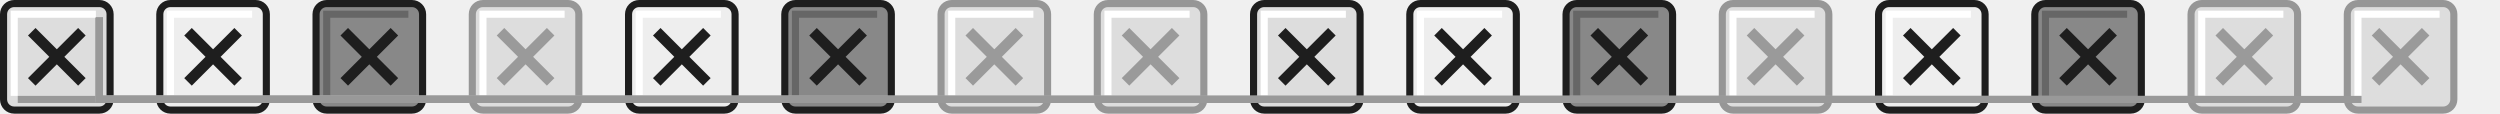
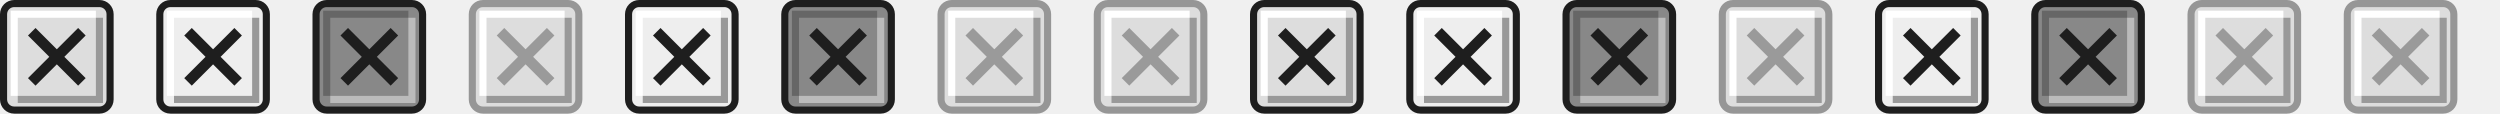
<svg xmlns="http://www.w3.org/2000/svg" width="352" height="16">
  <g id="active-center">
    <rect x="0.5" y=".5" width="15" height="15" rx="1.5" fill="#dddddd" stroke="#1e1e1e" />
    <path d="M2 13.5V2h11.5" stroke="#ffffff" fill="none" />
    <path d="M2.5 14H14V2.5" stroke="#999999" fill="none" />
    <path d="M5 5l6 6m0 -6l-6 6" stroke="#1e1e1e" stroke-width="1.5" fill="none" stroke-linecap="square" stroke-linejoin="miter" />
  </g>
  <g id="hover-center">
    <rect x="22.5" y=".5" width="15" height="15" rx="1.5" fill="#eeeeee" stroke="#1e1e1e" />
    <path d="M24 13.5V2h11.5" stroke="#ffffff" fill="none" />
-     <path d="M24.5 14H14V2.5" stroke="#999999" fill="none" />
+     <path d="M24.5 14H36V2.5" stroke="#999999" fill="none" />
    <path d="M27 5l6 6m0 -6l-6 6" stroke="#1e1e1e" stroke-width="1.5" fill="none" stroke-linecap="square" stroke-linejoin="miter" />
  </g>
  <g id="pressed-center">
    <rect x="44.5" y=".5" width="15" height="15" rx="1.5" fill="#888888" stroke="#1e1e1e" />
    <path d="M46 13.5V2h11.5" stroke="#666666" fill="none" />
-     <path d="M46.5 14H14V2.5" stroke="#bbbbbb" fill="none" />
+     <path d="M46.5 14H58V2.5" stroke="#bbbbbb" fill="none" />
    <path d="M49 5l6 6m0 -6l-6 6" stroke="#1e1e1e" stroke-width="1.5" fill="none" stroke-linecap="square" stroke-linejoin="miter" />
  </g>
  <g id="inactive-center">
    <rect x="66.5" y=".5" width="15" height="15" rx="1.5" fill="#dddddd" stroke="#969696" />
    <path d="M68 13.5V2h11.5" stroke="#ffffff" fill="none" />
-     <path d="M68.5 14H14V2.5" stroke="#999999" fill="none" />
+     <path d="M68.5 14H80V2.5" stroke="#999999" fill="none" />
    <path d="M71 5l6 6m0 -6l-6 6" stroke="#9a9a9a" stroke-width="1.5" fill="none" stroke-linecap="square" stroke-linejoin="miter" />
  </g>
  <g id="hover-inactive-center">
    <rect x="88.5" y=".5" width="15" height="15" rx="1.5" fill="#eeeeee" stroke="#1e1e1e" />
    <path d="M90 13.5V2h11.5" stroke="#ffffff" fill="none" />
-     <path d="M90.5 14H14V2.5" stroke="#999999" fill="none" />
+     <path d="M90.5 14H102V2.5" stroke="#999999" fill="none" />
    <path d="M93 5l6 6m0 -6l-6 6" stroke="#1e1e1e" stroke-width="1.5" fill="none" stroke-linecap="square" stroke-linejoin="miter" />
  </g>
  <g id="pressed-inactive-center">
    <rect x="110.5" y=".5" width="15" height="15" rx="1.5" fill="#888888" stroke="#1e1e1e" />
    <path d="M112 13.5V2h11.5" stroke="#666666" fill="none" />
-     <path d="M112.5 14H14V2.5" stroke="#bbbbbb" fill="none" />
+     <path d="M112.5 14H124V2.5" stroke="#bbbbbb" fill="none" />
    <path d="M115 5l6 6m0 -6l-6 6" stroke="#1e1e1e" stroke-width="1.5" fill="none" stroke-linecap="square" stroke-linejoin="miter" />
  </g>
  <g id="deactivated-center">
    <rect x="132.5" y=".5" width="15" height="15" rx="1.5" fill="#dddddd" stroke="#969696" />
    <path d="M134 13.5V2h11.5" stroke="#ffffff" fill="none" />
-     <path d="M134.5 14H14V2.5" stroke="#999999" fill="none" />
+     <path d="M134.5 14H146V2.5" stroke="#999999" fill="none" />
    <path d="M137 5l6 6m0 -6l-6 6" stroke="#9a9a9a" stroke-width="1.5" fill="none" stroke-linecap="square" stroke-linejoin="miter" />
  </g>
  <g id="deactivated-inactive-center">
    <rect x="154.5" y=".5" width="15" height="15" rx="1.5" fill="#dddddd" stroke="#969696" />
    <path d="M156 13.5V2h11.5" stroke="#ffffff" fill="none" />
-     <path d="M156.5 14H14V2.5" stroke="#999999" fill="none" />
+     <path d="M156.5 14H168V2.5" stroke="#999999" fill="none" />
    <path d="M159 5l6 6m0 -6l-6 6" stroke="#9a9a9a" stroke-width="1.5" fill="none" stroke-linecap="square" stroke-linejoin="miter" />
  </g>
  <g id="on-active-center">
    <rect x="176.5" y=".5" width="15" height="15" rx="1.5" fill="#dddddd" stroke="#1e1e1e" />
    <path d="M178 13.5V2h11.5" stroke="#ffffff" fill="none" />
-     <path d="M178.5 14H14V2.5" stroke="#999999" fill="none" />
+     <path d="M178.5 14H190V2.5" stroke="#999999" fill="none" />
    <path d="M181 5l6 6m0 -6l-6 6" stroke="#1e1e1e" stroke-width="1.5" fill="none" stroke-linecap="square" stroke-linejoin="miter" />
  </g>
  <g id="on-hover-center">
    <rect x="198.5" y=".5" width="15" height="15" rx="1.5" fill="#eeeeee" stroke="#1e1e1e" />
    <path d="M200 13.5V2h11.5" stroke="#ffffff" fill="none" />
-     <path d="M200.5 14H14V2.5" stroke="#999999" fill="none" />
+     <path d="M200.5 14H212V2.5" stroke="#999999" fill="none" />
    <path d="M203 5l6 6m0 -6l-6 6" stroke="#1e1e1e" stroke-width="1.5" fill="none" stroke-linecap="square" stroke-linejoin="miter" />
  </g>
  <g id="on-pressed-center">
    <rect x="220.5" y=".5" width="15" height="15" rx="1.5" fill="#888888" stroke="#1e1e1e" />
    <path d="M222 13.5V2h11.5" stroke="#666666" fill="none" />
-     <path d="M222.5 14H14V2.5" stroke="#bbbbbb" fill="none" />
+     <path d="M222.5 14H234V2.5" stroke="#bbbbbb" fill="none" />
    <path d="M225 5l6 6m0 -6l-6 6" stroke="#1e1e1e" stroke-width="1.5" fill="none" stroke-linecap="square" stroke-linejoin="miter" />
  </g>
  <g id="on-inactive-center">
    <rect x="242.5" y=".5" width="15" height="15" rx="1.5" fill="#dddddd" stroke="#969696" />
    <path d="M244 13.5V2h11.5" stroke="#ffffff" fill="none" />
-     <path d="M244.5 14H14V2.5" stroke="#999999" fill="none" />
+     <path d="M244.5 14H256V2.5" stroke="#999999" fill="none" />
    <path d="M247 5l6 6m0 -6l-6 6" stroke="#9a9a9a" stroke-width="1.5" fill="none" stroke-linecap="square" stroke-linejoin="miter" />
  </g>
  <g id="on-hover-inactive-center">
    <rect x="264.5" y=".5" width="15" height="15" rx="1.5" fill="#eeeeee" stroke="#1e1e1e" />
    <path d="M266 13.5V2h11.5" stroke="#ffffff" fill="none" />
-     <path d="M266.5 14H14V2.5" stroke="#999999" fill="none" />
+     <path d="M266.5 14H278V2.5" stroke="#999999" fill="none" />
    <path d="M269 5l6 6m0 -6l-6 6" stroke="#1e1e1e" stroke-width="1.5" fill="none" stroke-linecap="square" stroke-linejoin="miter" />
  </g>
  <g id="on-pressed-inactive-center">
    <rect x="286.5" y=".5" width="15" height="15" rx="1.5" fill="#888888" stroke="#1e1e1e" />
    <path d="M288 13.5V2h11.5" stroke="#666666" fill="none" />
-     <path d="M288.5 14H14V2.5" stroke="#bbbbbb" fill="none" />
+     <path d="M288.5 14H300V2.5" stroke="#bbbbbb" fill="none" />
    <path d="M291 5l6 6m0 -6l-6 6" stroke="#1e1e1e" stroke-width="1.5" fill="none" stroke-linecap="square" stroke-linejoin="miter" />
  </g>
  <g id="on-deactivated-center">
    <rect x="308.5" y=".5" width="15" height="15" rx="1.5" fill="#dddddd" stroke="#969696" />
    <path d="M310 13.5V2h11.5" stroke="#ffffff" fill="none" />
-     <path d="M310.5 14H14V2.5" stroke="#999999" fill="none" />
+     <path d="M310.5 14H322V2.5" stroke="#999999" fill="none" />
    <path d="M313 5l6 6m0 -6l-6 6" stroke="#9a9a9a" stroke-width="1.5" fill="none" stroke-linecap="square" stroke-linejoin="miter" />
  </g>
  <g id="on-deactivated-inactive-center">
    <rect x="330.5" y=".5" width="15" height="15" rx="1.5" fill="#dddddd" stroke="#969696" />
    <path d="M332 13.5V2h11.5" stroke="#ffffff" fill="none" />
-     <path d="M332.5 14H14V2.5" stroke="#999999" fill="none" />
+     <path d="M332.5 14H344V2.5" stroke="#999999" fill="none" />
    <path d="M335 5l6 6m0 -6l-6 6" stroke="#9a9a9a" stroke-width="1.5" fill="none" stroke-linecap="square" stroke-linejoin="miter" />
  </g>
</svg>
